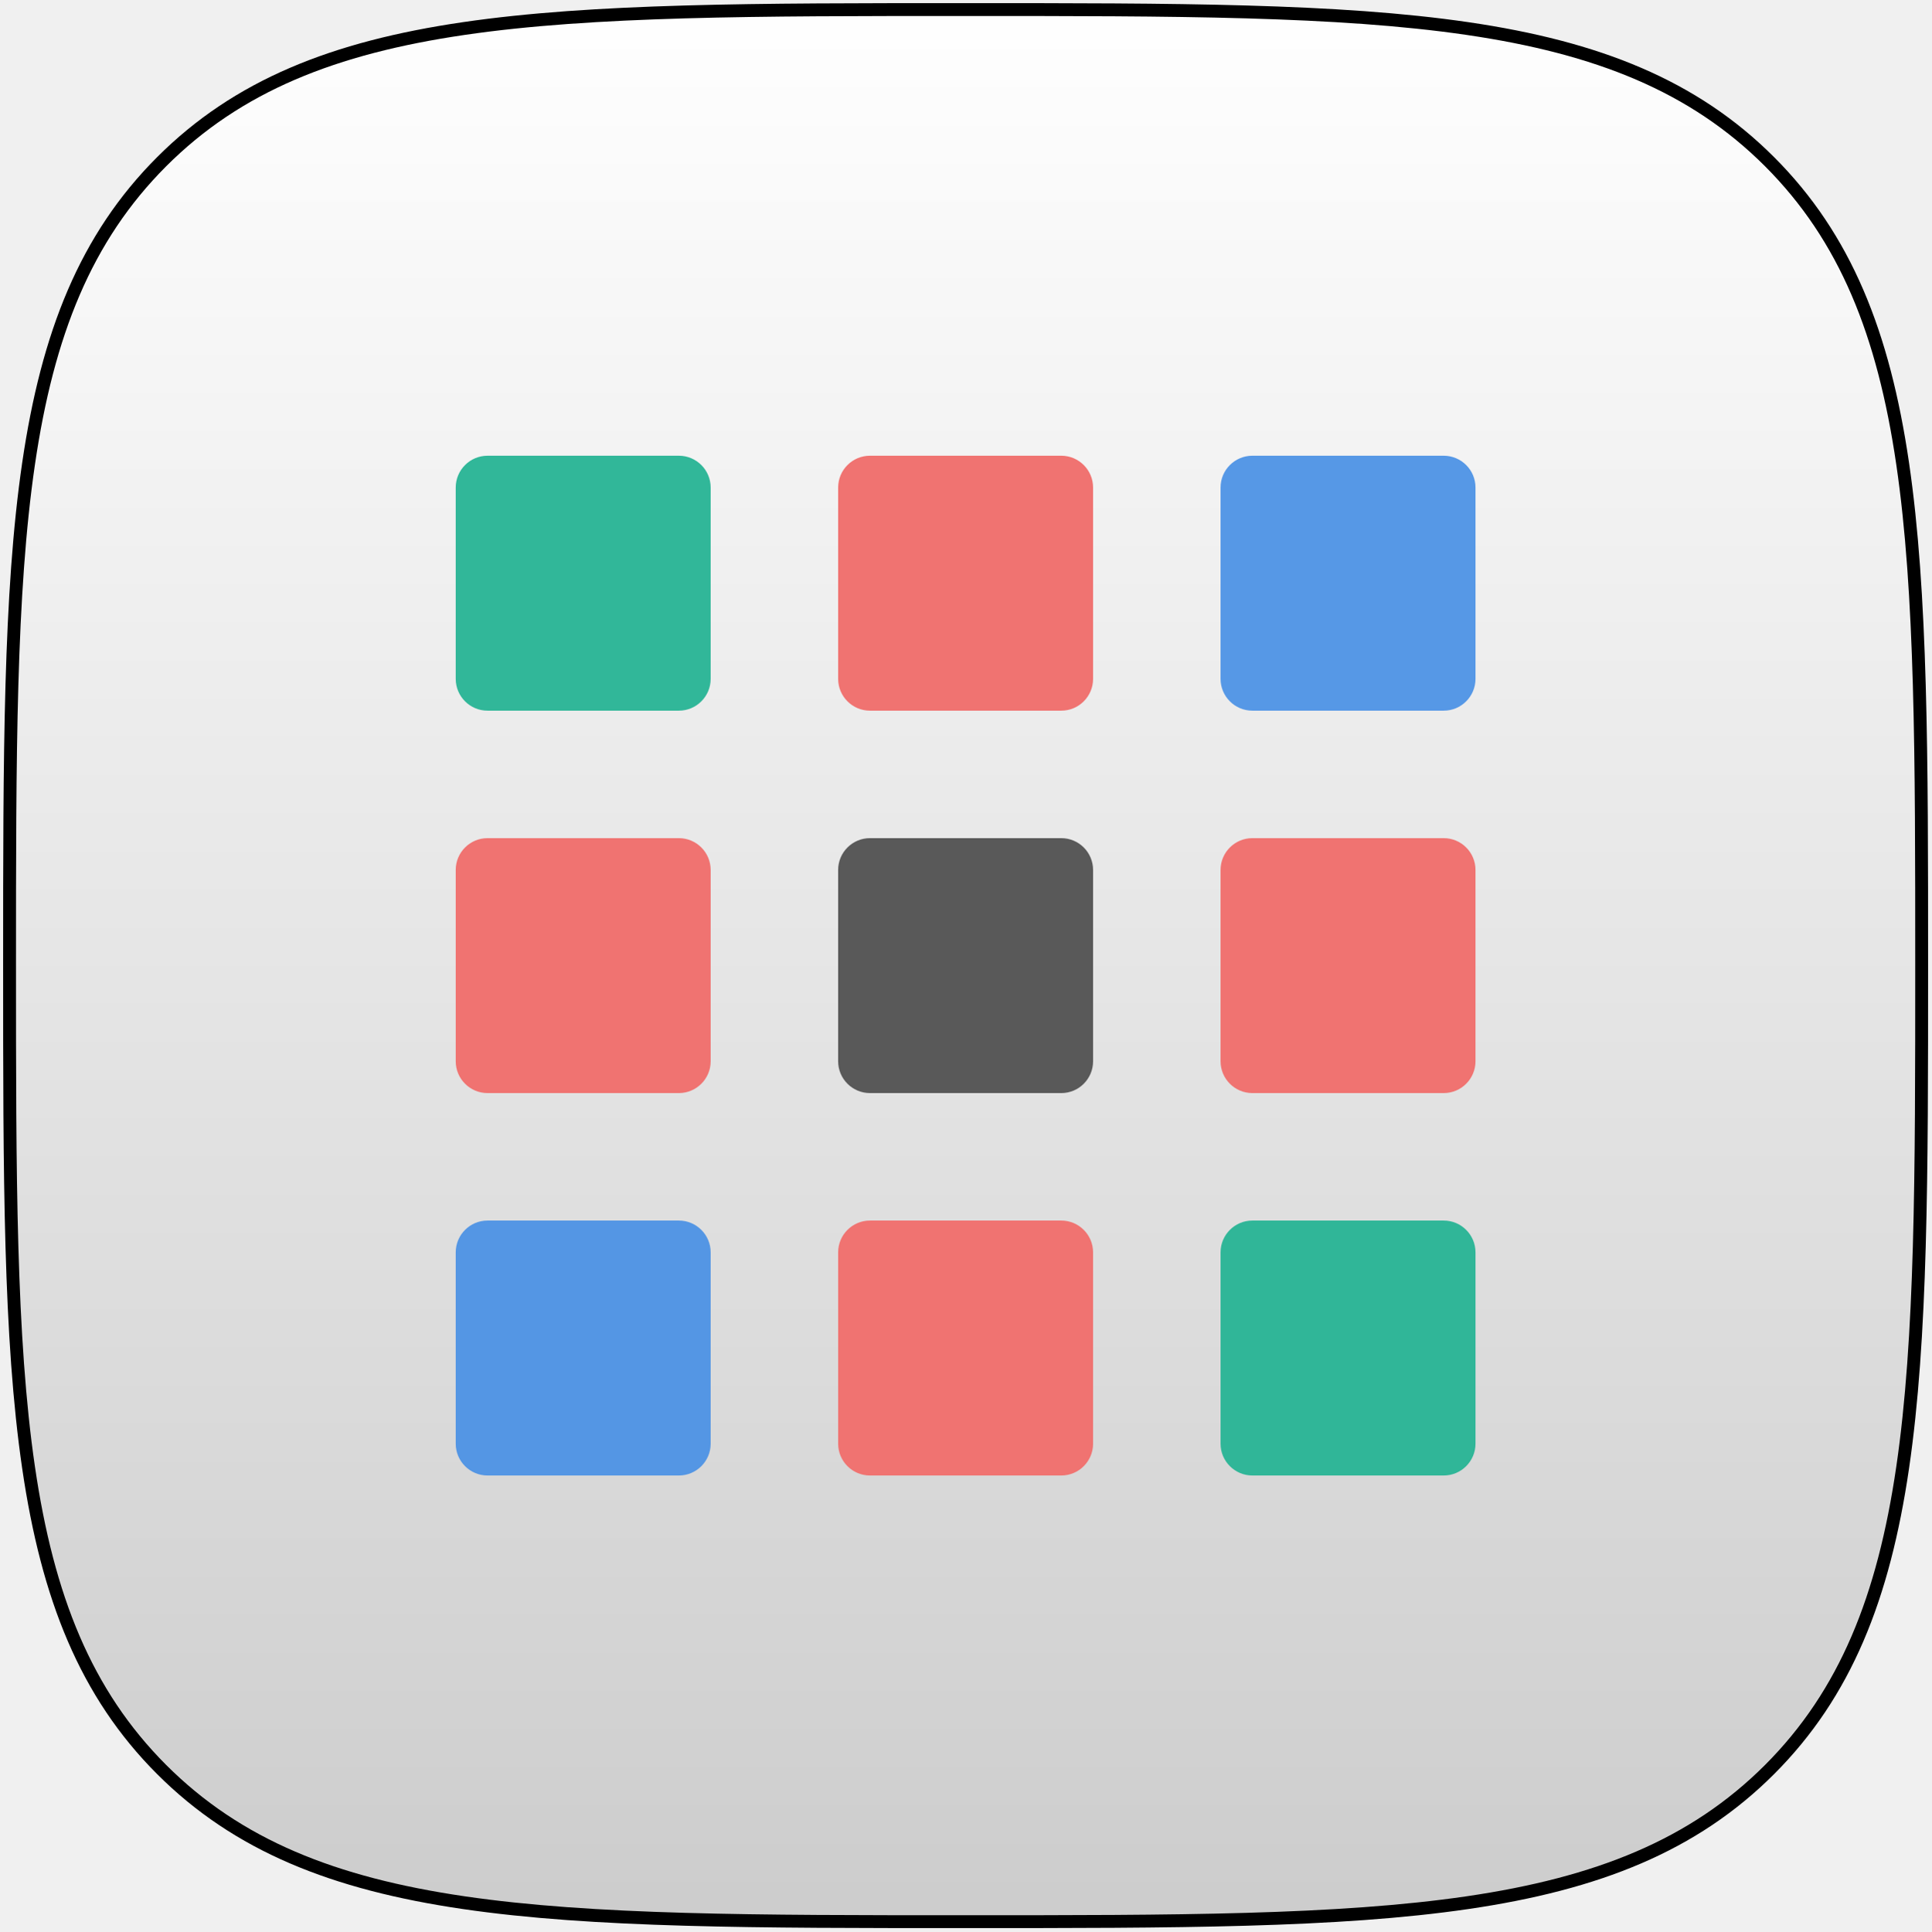
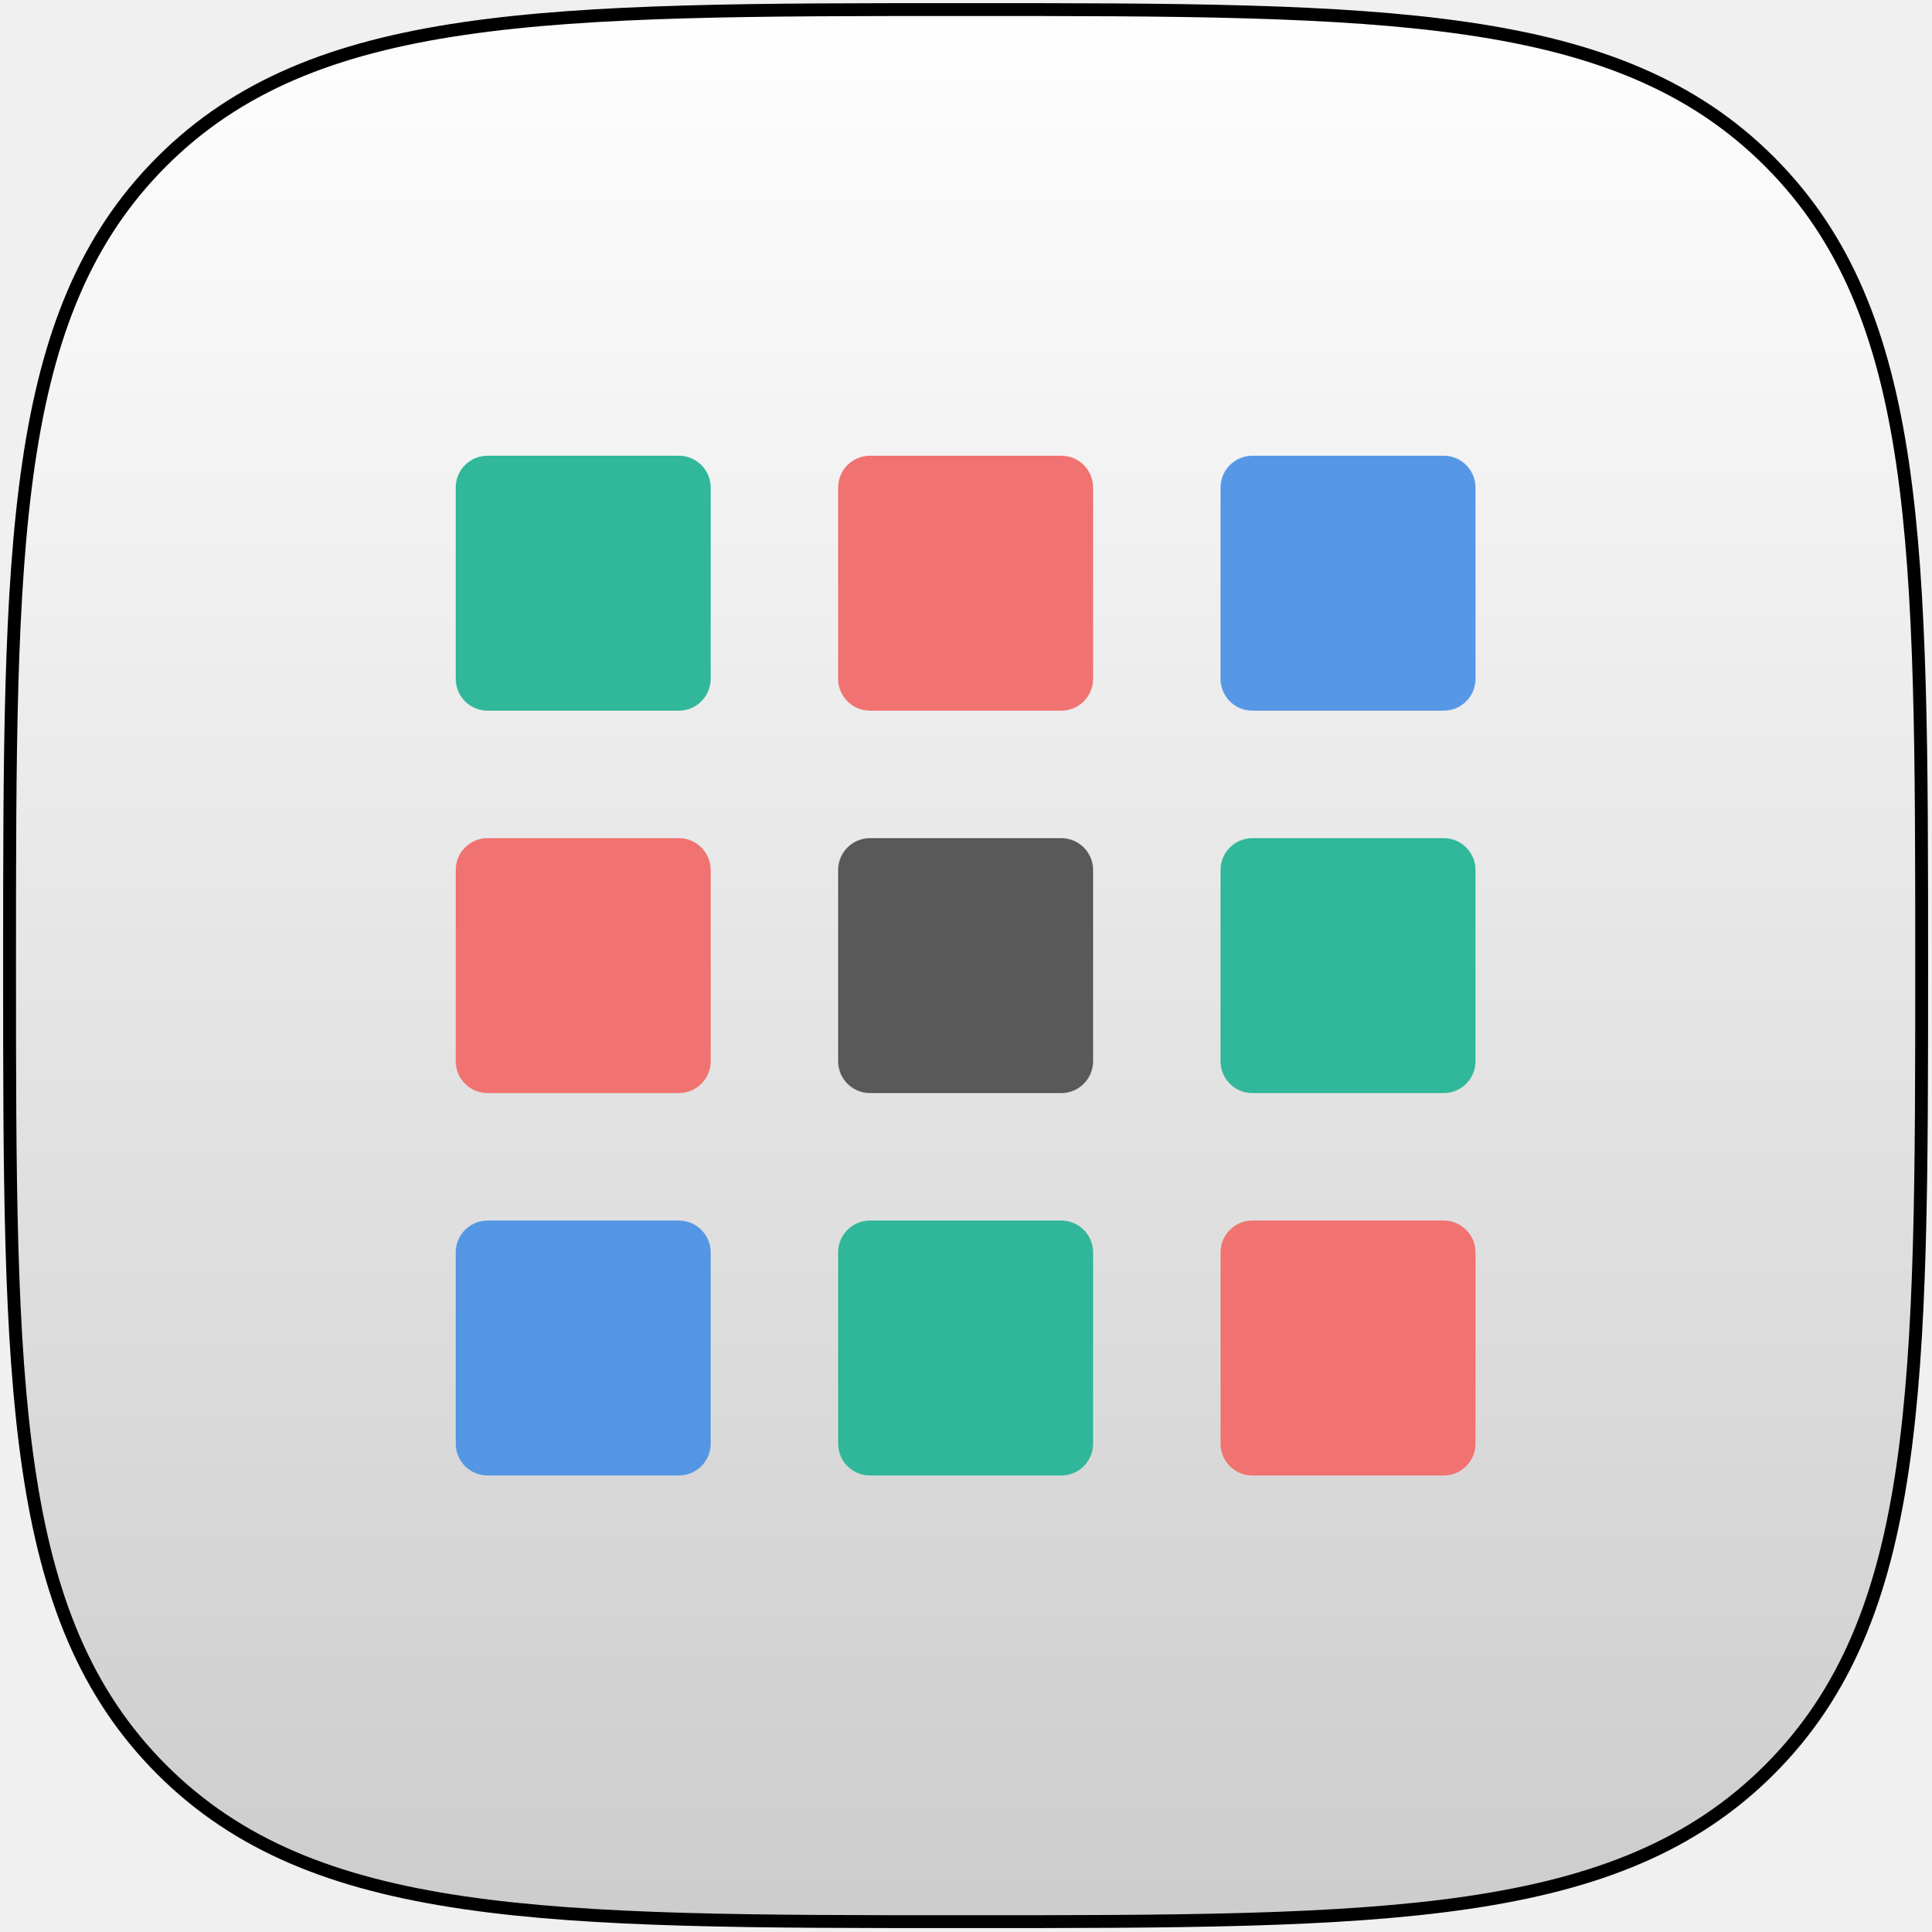
<svg xmlns="http://www.w3.org/2000/svg" xmlns:xlink="http://www.w3.org/1999/xlink" width="606px" height="606px" viewBox="0 0 606 606" version="1.1">
  <defs>
    <linearGradient x1="50%" y1="0%" x2="50%" y2="100%" id="linearGradient-1">
      <stop stop-color="#FFFFFF" stop-opacity="0.2" offset="0%" />
      <stop stop-color="#000000" stop-opacity="0.2" offset="100%" />
    </linearGradient>
    <path d="M552.269,552.269 C600,504.538 600,431.458 600,300 C600,168.542 600,95.462 552.269,47.731 C504.538,0 431.458,0 300,0 C168.542,0 95.462,0 47.731,47.731 C0,95.462 0,168.542 0,300 C0,431.458 0,504.538 47.731,552.269 C95.462,600 168.542,600 300,600 C431.458,600 504.538,600 552.269,552.269 Z" id="path-2" />
  </defs>
  <g id="Page-1" stroke="none" stroke-width="1" fill="none" fill-rule="evenodd">
    <g id="apps-market" transform="translate(3, 3)">
      <g id="Squircle2-Copy-6">
        <g id="Shape">
          <use fill="#FFFFFF" xlink:href="#path-2" />
          <use stroke="#000000" stroke-width="4.04" fill="url(#linearGradient-1)" xlink:href="#path-2" />
        </g>
      </g>
      <g id="android-apps" transform="translate(140, 140)">
        <g id="Layer_1">
          <g id="Icon">
-             <path d="M310.01,320 C315.527,320 320,315.527 320,310.01 L320,249.99 C320,244.473 315.527,240 310.01,240 L249.99,240 C244.473,240 240,244.473 240,249.99 L240,310.01 C240,315.527 244.473,320 249.99,320 L310.01,320 Z" id="Path-Copy-6" fill="#30B698" />
-             <path d="M190.01,320 C195.527,320 200,315.527 200,310.01 L200,249.99 C200,244.473 195.527,240 190.01,240 L129.99,240 C124.473,240 120,244.473 120,249.99 L120,310.01 C120,315.527 124.473,320 129.99,320 L190.01,320 Z" id="Path-Copy-7" fill="#F07371" />
+             <path d="M310.01,320 C315.527,320 320,315.527 320,310.01 L320,249.99 C320,244.473 315.527,240 310.01,240 L249.99,240 C244.473,240 240,244.473 240,249.99 L240,310.01 C240,315.527 244.473,320 249.99,320 L310.01,320 Z" id="Path-Copy-6" fill="#F07371" />
+             <path d="M190.01,320 C195.527,320 200,315.527 200,310.01 L200,249.99 C200,244.473 195.527,240 190.01,240 L129.99,240 C124.473,240 120,244.473 120,249.99 L120,310.01 C120,315.527 124.473,320 129.99,320 L190.01,320 Z" id="Path-Copy-7" fill="#30B698" />
            <path d="M70.01,320 C75.527,320 80,315.527 80,310.01 L80,249.99 C80,244.473 75.527,240 70.01,240 L9.99,240 C4.473,240 0,244.473 0,249.99 L0,310.01 C0,315.527 4.473,320 9.99,320 L70.01,320 Z" id="Path-Copy-8" fill="#5496E4" />
-             <path d="M310.01,200 C315.527,200 320,195.527 320,190.01 L320,129.99 C320,124.473 315.527,120 310.01,120 L249.99,120 C244.473,120 240,124.473 240,129.99 L240,190.01 C240,195.527 244.473,200 249.99,200 L310.01,200 Z" id="Path-Copy-3" fill="#F07371" />
+             <path d="M310.01,200 C315.527,200 320,195.527 320,190.01 L320,129.99 C320,124.473 315.527,120 310.01,120 L249.99,120 C244.473,120 240,124.473 240,129.99 L240,190.01 C240,195.527 244.473,200 249.99,200 L310.01,200 Z" id="Path-Copy-3" fill="#31B799" />
            <path d="M190.01,200 C195.527,200 200,195.527 200,190.01 L200,129.99 C200,124.473 195.527,120 190.01,120 L129.99,120 C124.473,120 120,124.473 120,129.99 L120,190.01 C120,195.527 124.473,200 129.99,200 L190.01,200 Z" id="Path-Copy-4" fill="#595959" />
            <path d="M70.01,200 C75.527,200 80,195.527 80,190.01 L80,129.99 C80,124.473 75.527,120 70.01,120 L9.99,120 C4.473,120 0,124.473 0,129.99 L0,190.01 C0,195.527 4.473,200 9.99,200 L70.01,200 Z" id="Path-Copy-5" fill="#F07371" />
            <path d="M310.01,80 C315.527,80 320,75.527 320,70.01 L320,9.99 C320,4.473 315.527,0 310.01,0 L249.99,0 C244.473,0 240,4.473 240,9.99 L240,70.01 C240,75.527 244.473,80 249.99,80 L310.01,80 Z" id="Path-Copy-2" fill="#5698E6" />
            <path d="M190.01,80 C195.527,80 200,75.527 200,70.01 L200,9.99 C200,4.473 195.527,0 190.01,0 L129.99,0 C124.473,0 120,4.473 120,9.99 L120,70.01 C120,75.527 124.473,80 129.99,80 L190.01,80 Z" id="Path-Copy" fill="#F07371" />
            <path d="M70.01,80 C75.527,80 80,75.527 80,70.01 L80,9.99 C80,4.473 75.527,0 70.01,0 L9.99,0 C4.473,0 0,4.473 0,9.99 L0,70.01 C0,75.527 4.473,80 9.99,80 L70.01,80 Z" id="Path" fill="#31B799" />
          </g>
        </g>
      </g>
    </g>
  </g>
</svg>
